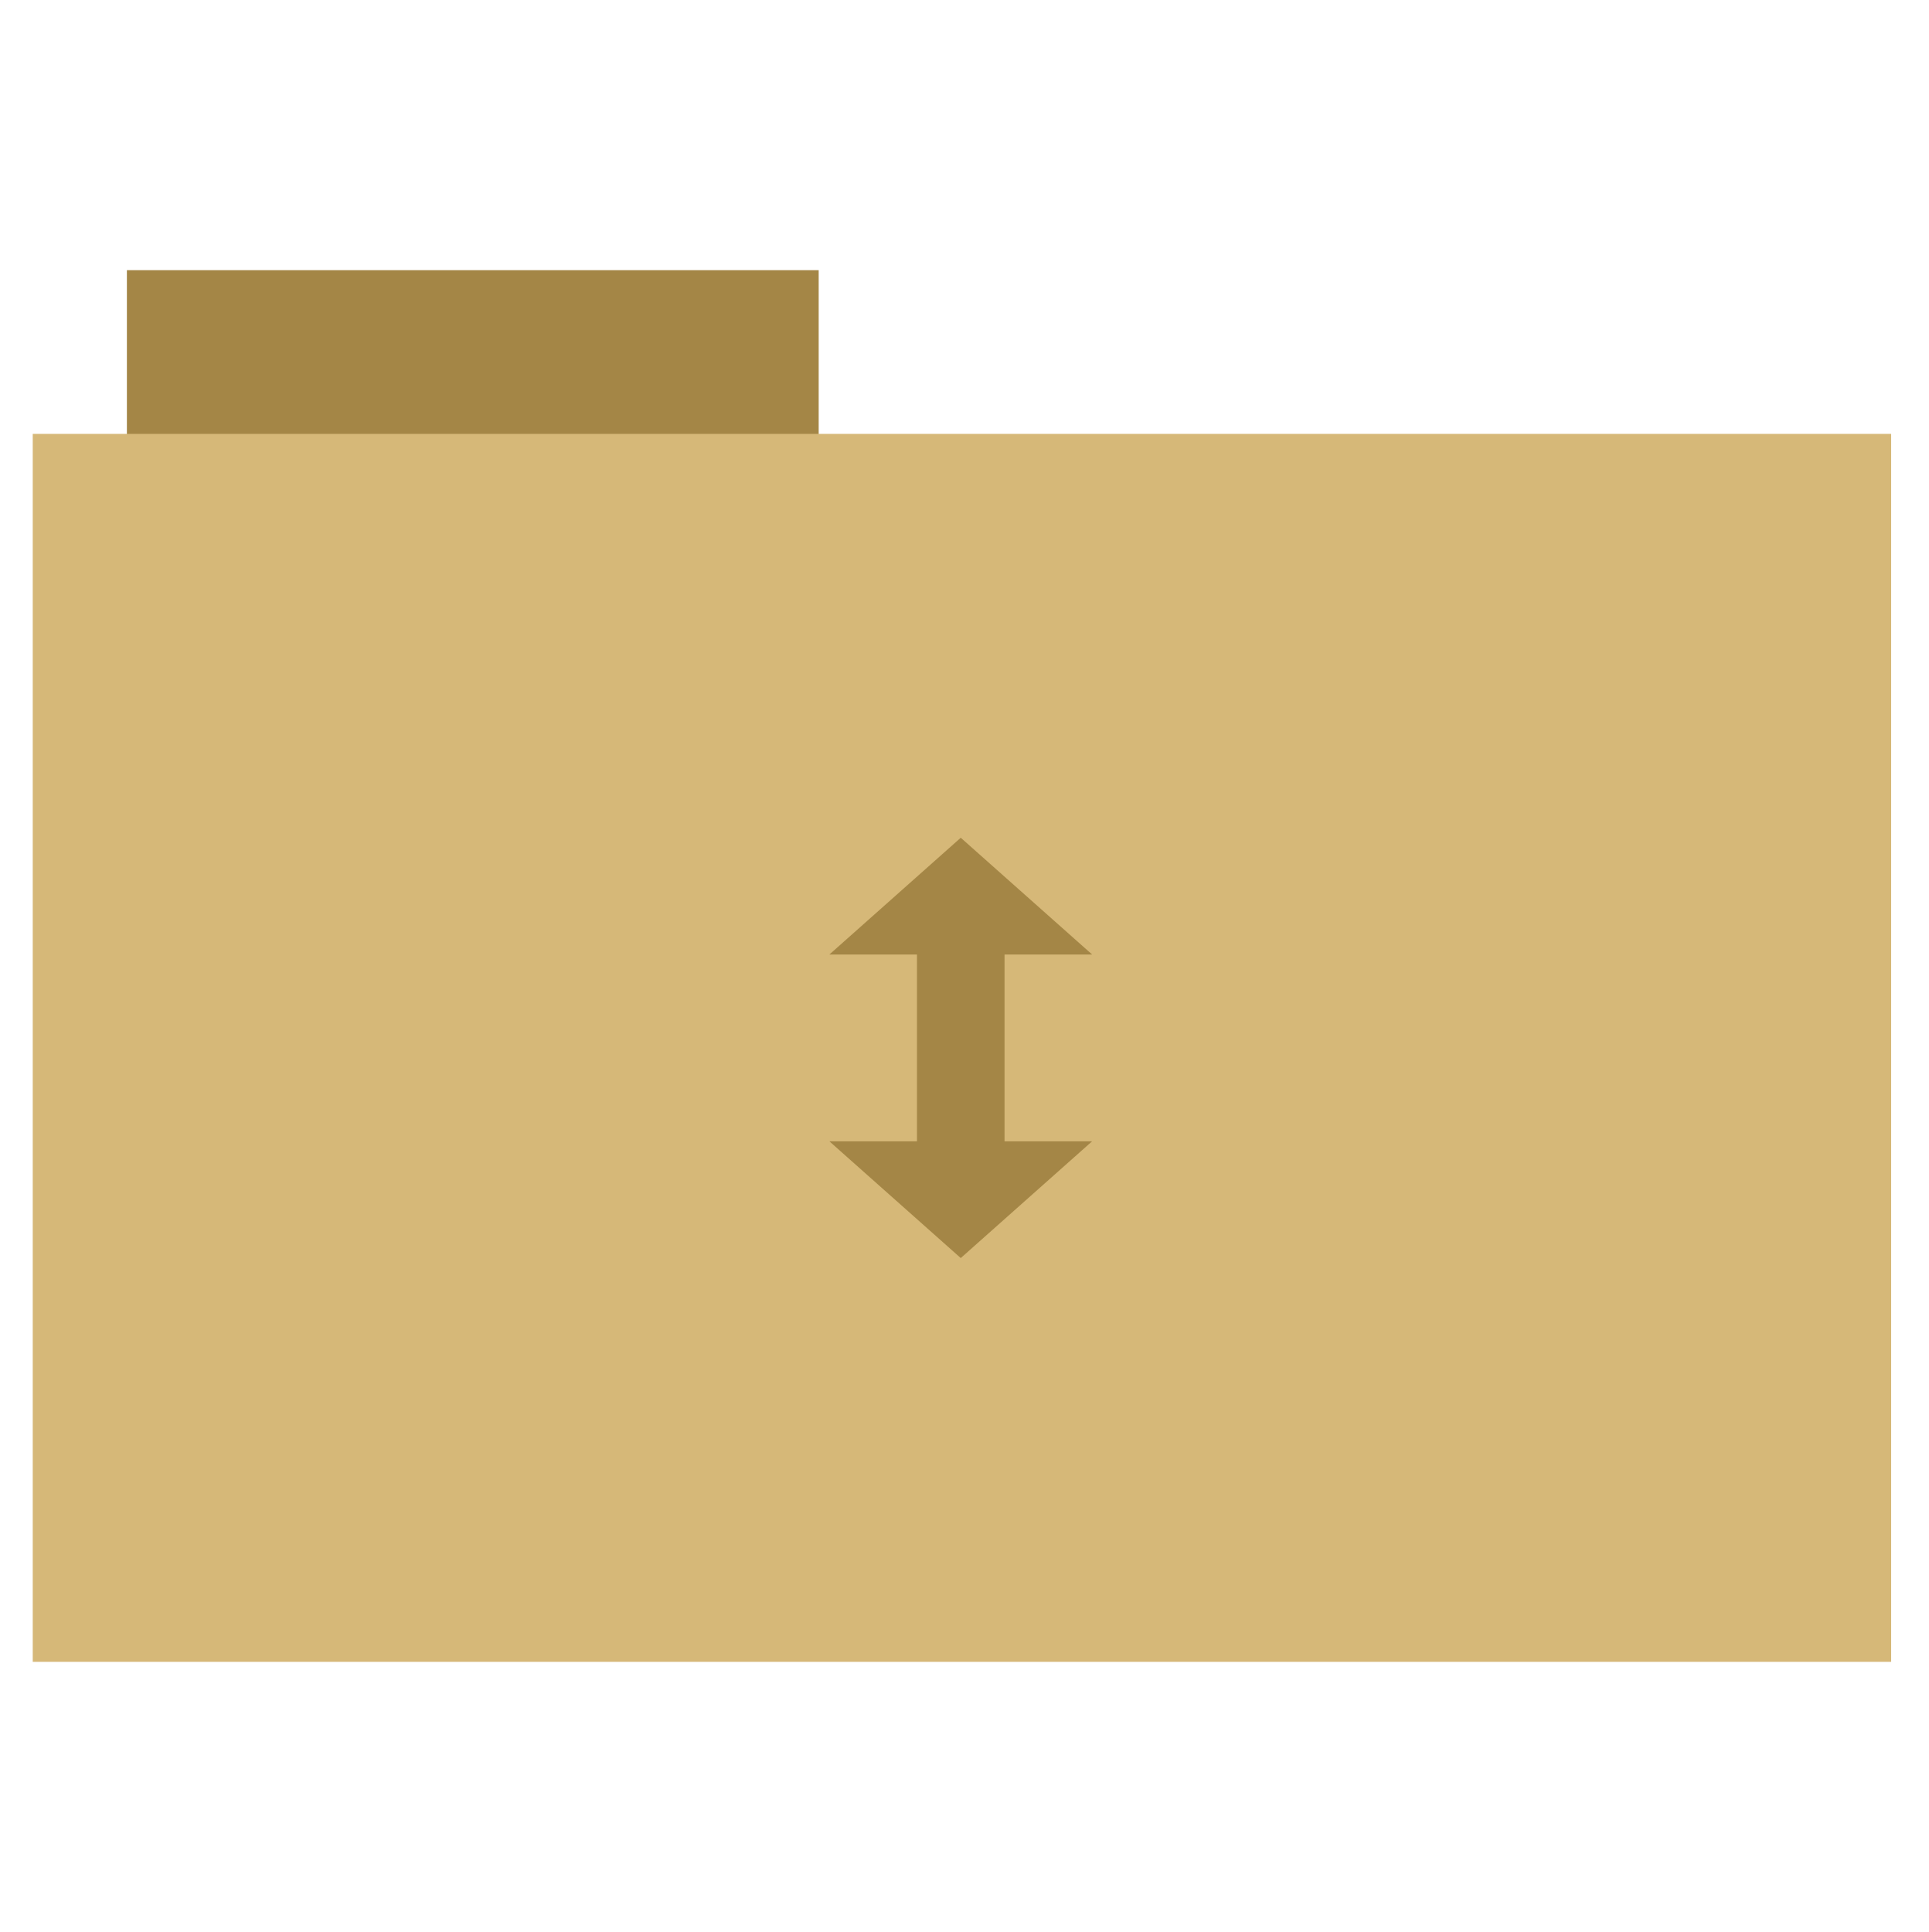
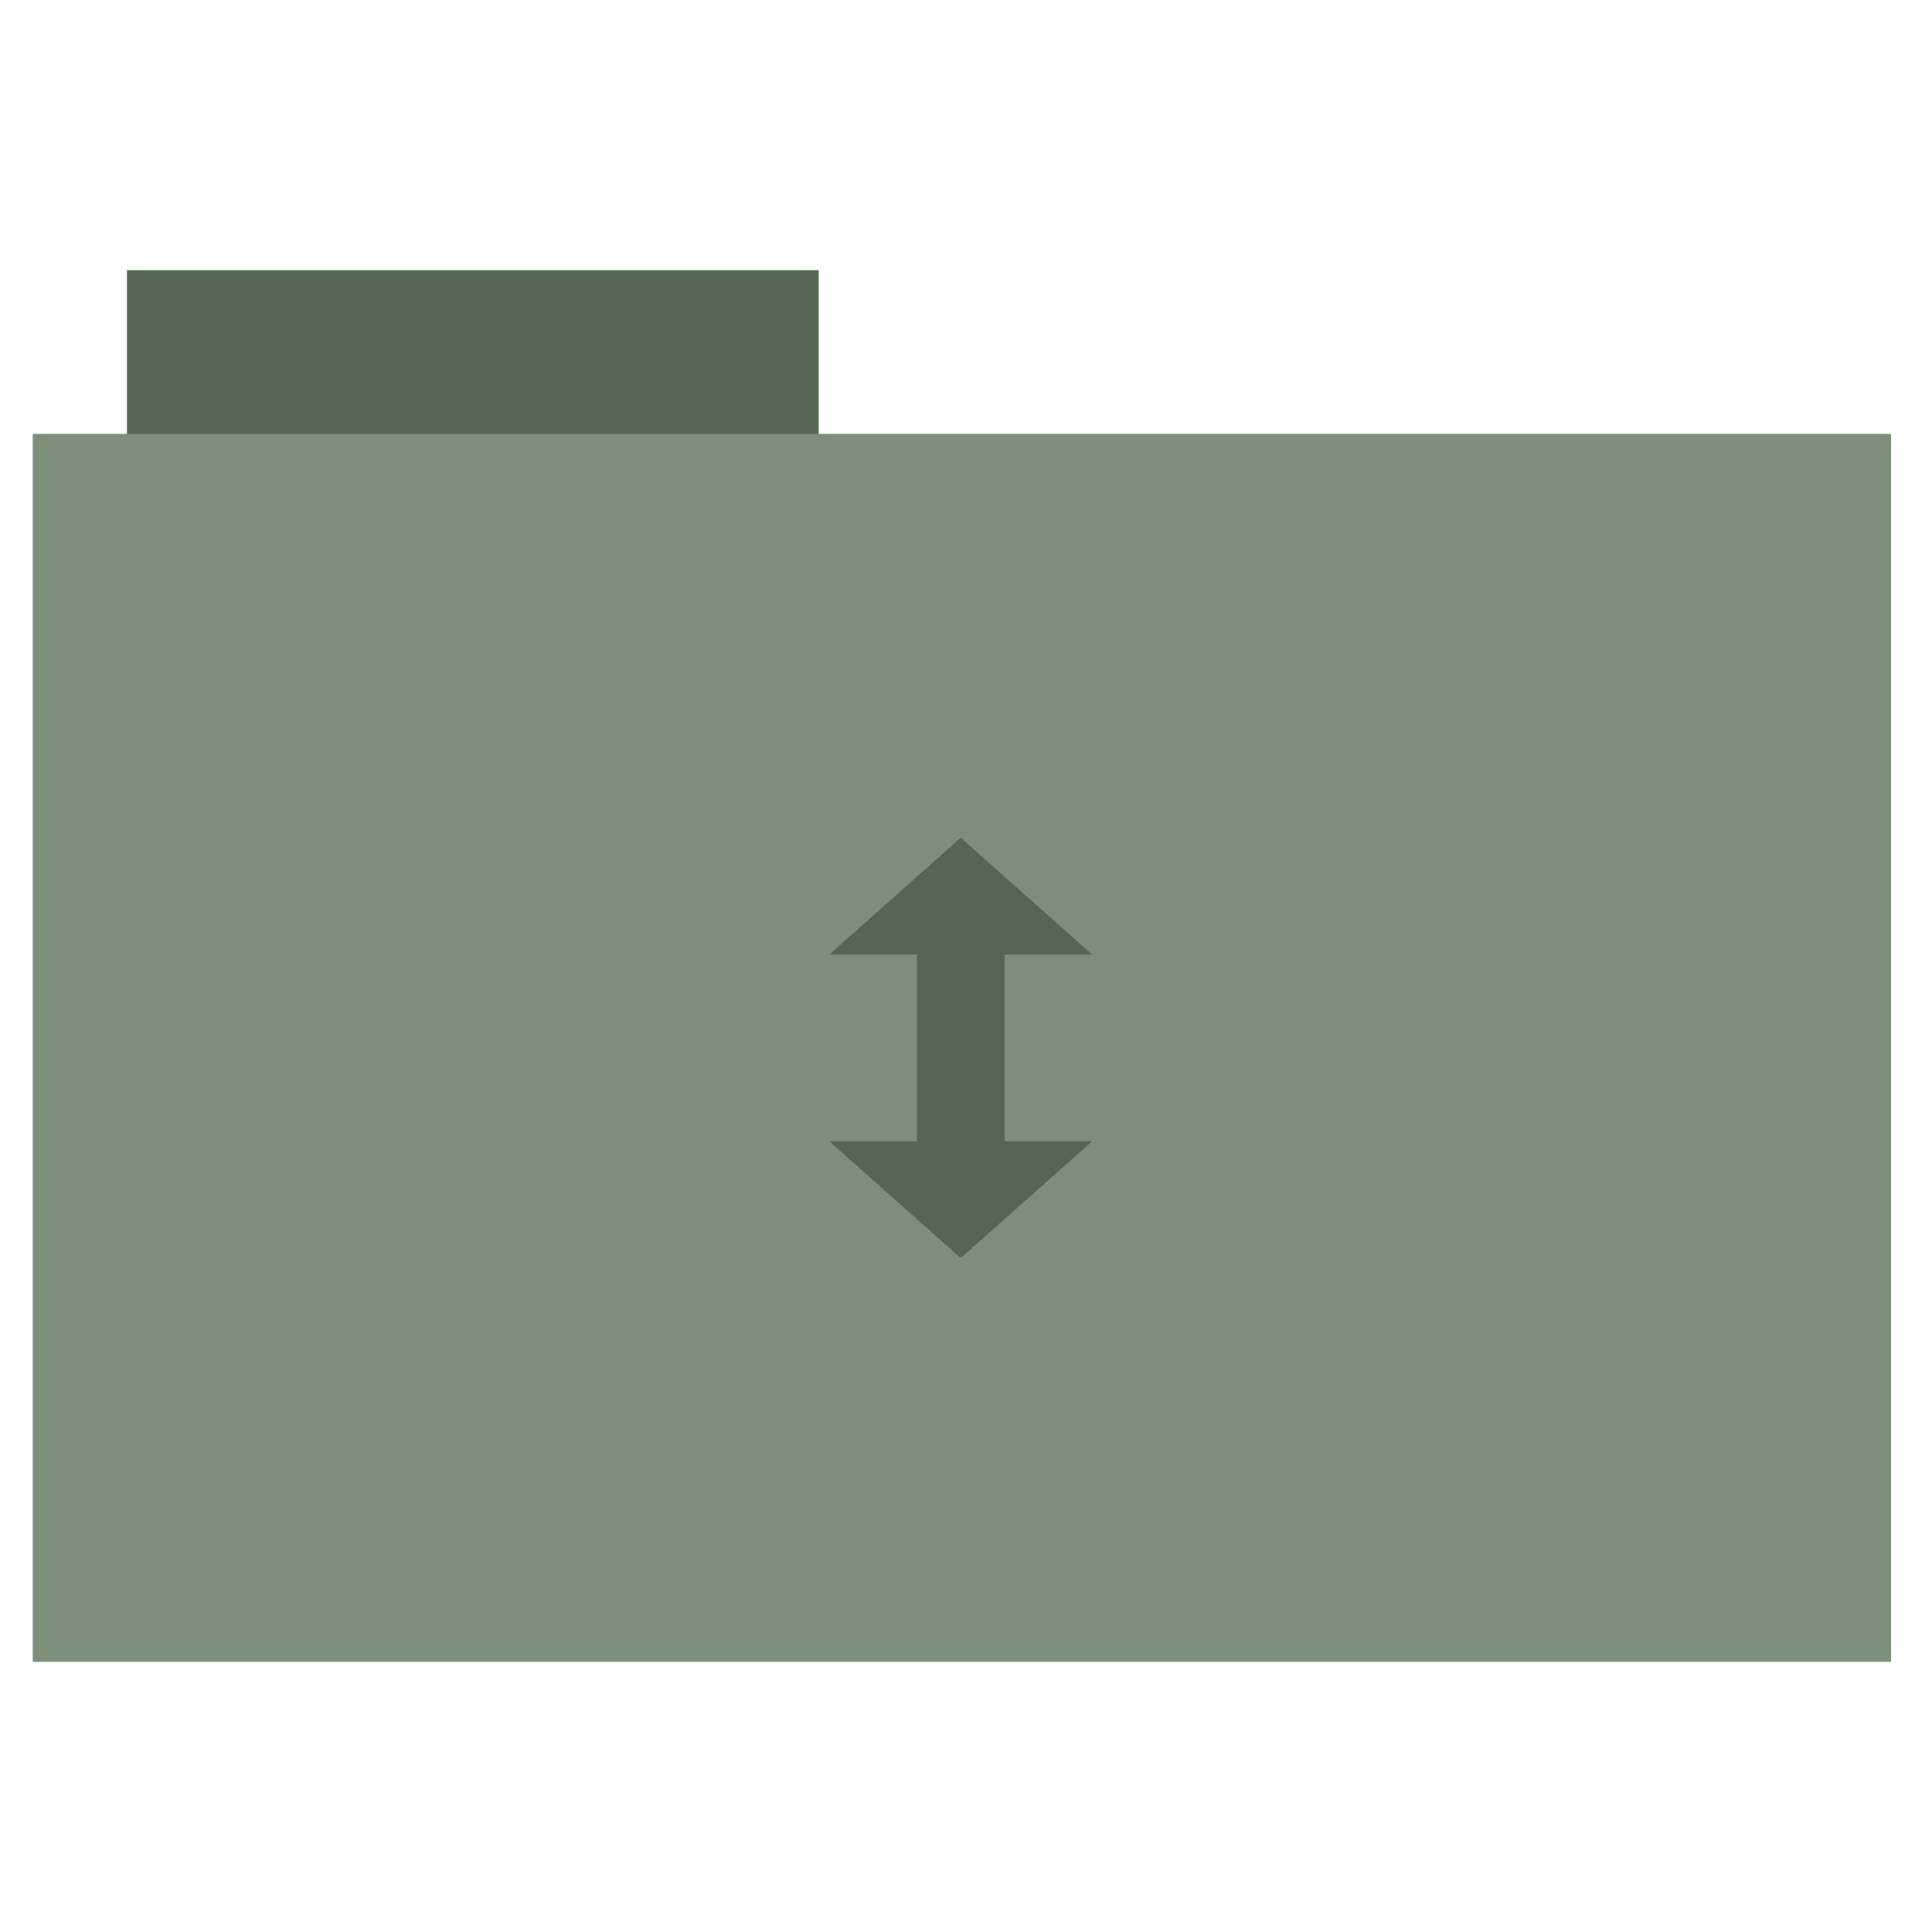
<svg xmlns="http://www.w3.org/2000/svg" id="svg2" version="1.1" width="512" height="513">
  <defs id="defs6" />
-   <rect style="fill-opacity:1;fill:#a48646;fill-rule:evenodd;stroke-opacity:0;stroke:#a48646;stroke-width:0;stroke-linecap:butt;stroke-linejoin:miter;stroke-miterlimit:4;stroke-dasharray:none" id="rect2984" width="183.68" height="44.561" x="33.693" y="71.733" />
-   <rect style="fill:#d6b878;fill-rule:evenodd;stroke-opacity:1;stroke:#a48646;stroke-width:0;stroke-linecap:butt;stroke-linejoin:miter;stroke-miterlimit:4;stroke-dasharray:none" id="rect2982" width="493.436" height="326.059" x="8.695" y="115.208" />
-   <path style="fill-opacity:1;fill:#a48646" d="m 255.094,222.445 -34.878,31.002 h 23.252 v 49.604 h -23.252 l 34.878,30.999 34.878,-31.002 h -23.252 v -49.604 h 23.252 z" id="path2987" />
-   <path style="fill-opacity:1;fill:none;stroke-opacity:0;stroke:#a48646;stroke-width:27.2;stroke-miterlimit:4;stroke-dasharray:none;stroke-dashoffset:0" id="path3001" d="m 325.856,262.459 a 106.057,106.057 0 1 1 -212.114,0 106.057,106.057 0 1 1 212.114,0 z" transform="matrix(0.807317,0,0,0.807317,77.70394,65.94206)" />
+   <rect style="fill-opacity:1;fill:#546750;fill-rule:evenodd;stroke-opacity:0;stroke:#546750;stroke-width:0;stroke-linecap:butt;stroke-linejoin:miter;stroke-miterlimit:4;stroke-dasharray:none" id="rect2984" width="183.68" height="44.561" x="33.693" y="71.733" />
+   <rect style="fill:#7d8e79;fill-rule:evenodd;stroke-opacity:1;stroke:#546750;stroke-width:0;stroke-linecap:butt;stroke-linejoin:miter;stroke-miterlimit:4;stroke-dasharray:none" id="rect2982" width="493.436" height="326.059" x="8.695" y="115.208" />
+   <path style="fill-opacity:1;fill:#546750" d="m 255.094,222.445 -34.878,31.002 h 23.252 v 49.604 h -23.252 l 34.878,30.999 34.878,-31.002 h -23.252 v -49.604 h 23.252 z" id="path2987" />
+   <path style="fill-opacity:1;fill:none;stroke-opacity:0;stroke:#546750;stroke-width:27.2;stroke-miterlimit:4;stroke-dasharray:none;stroke-dashoffset:0" id="path3001" d="m 325.856,262.459 a 106.057,106.057 0 1 1 -212.114,0 106.057,106.057 0 1 1 212.114,0 z" transform="matrix(0.807317,0,0,0.807317,77.70394,65.94206)" />
</svg>
